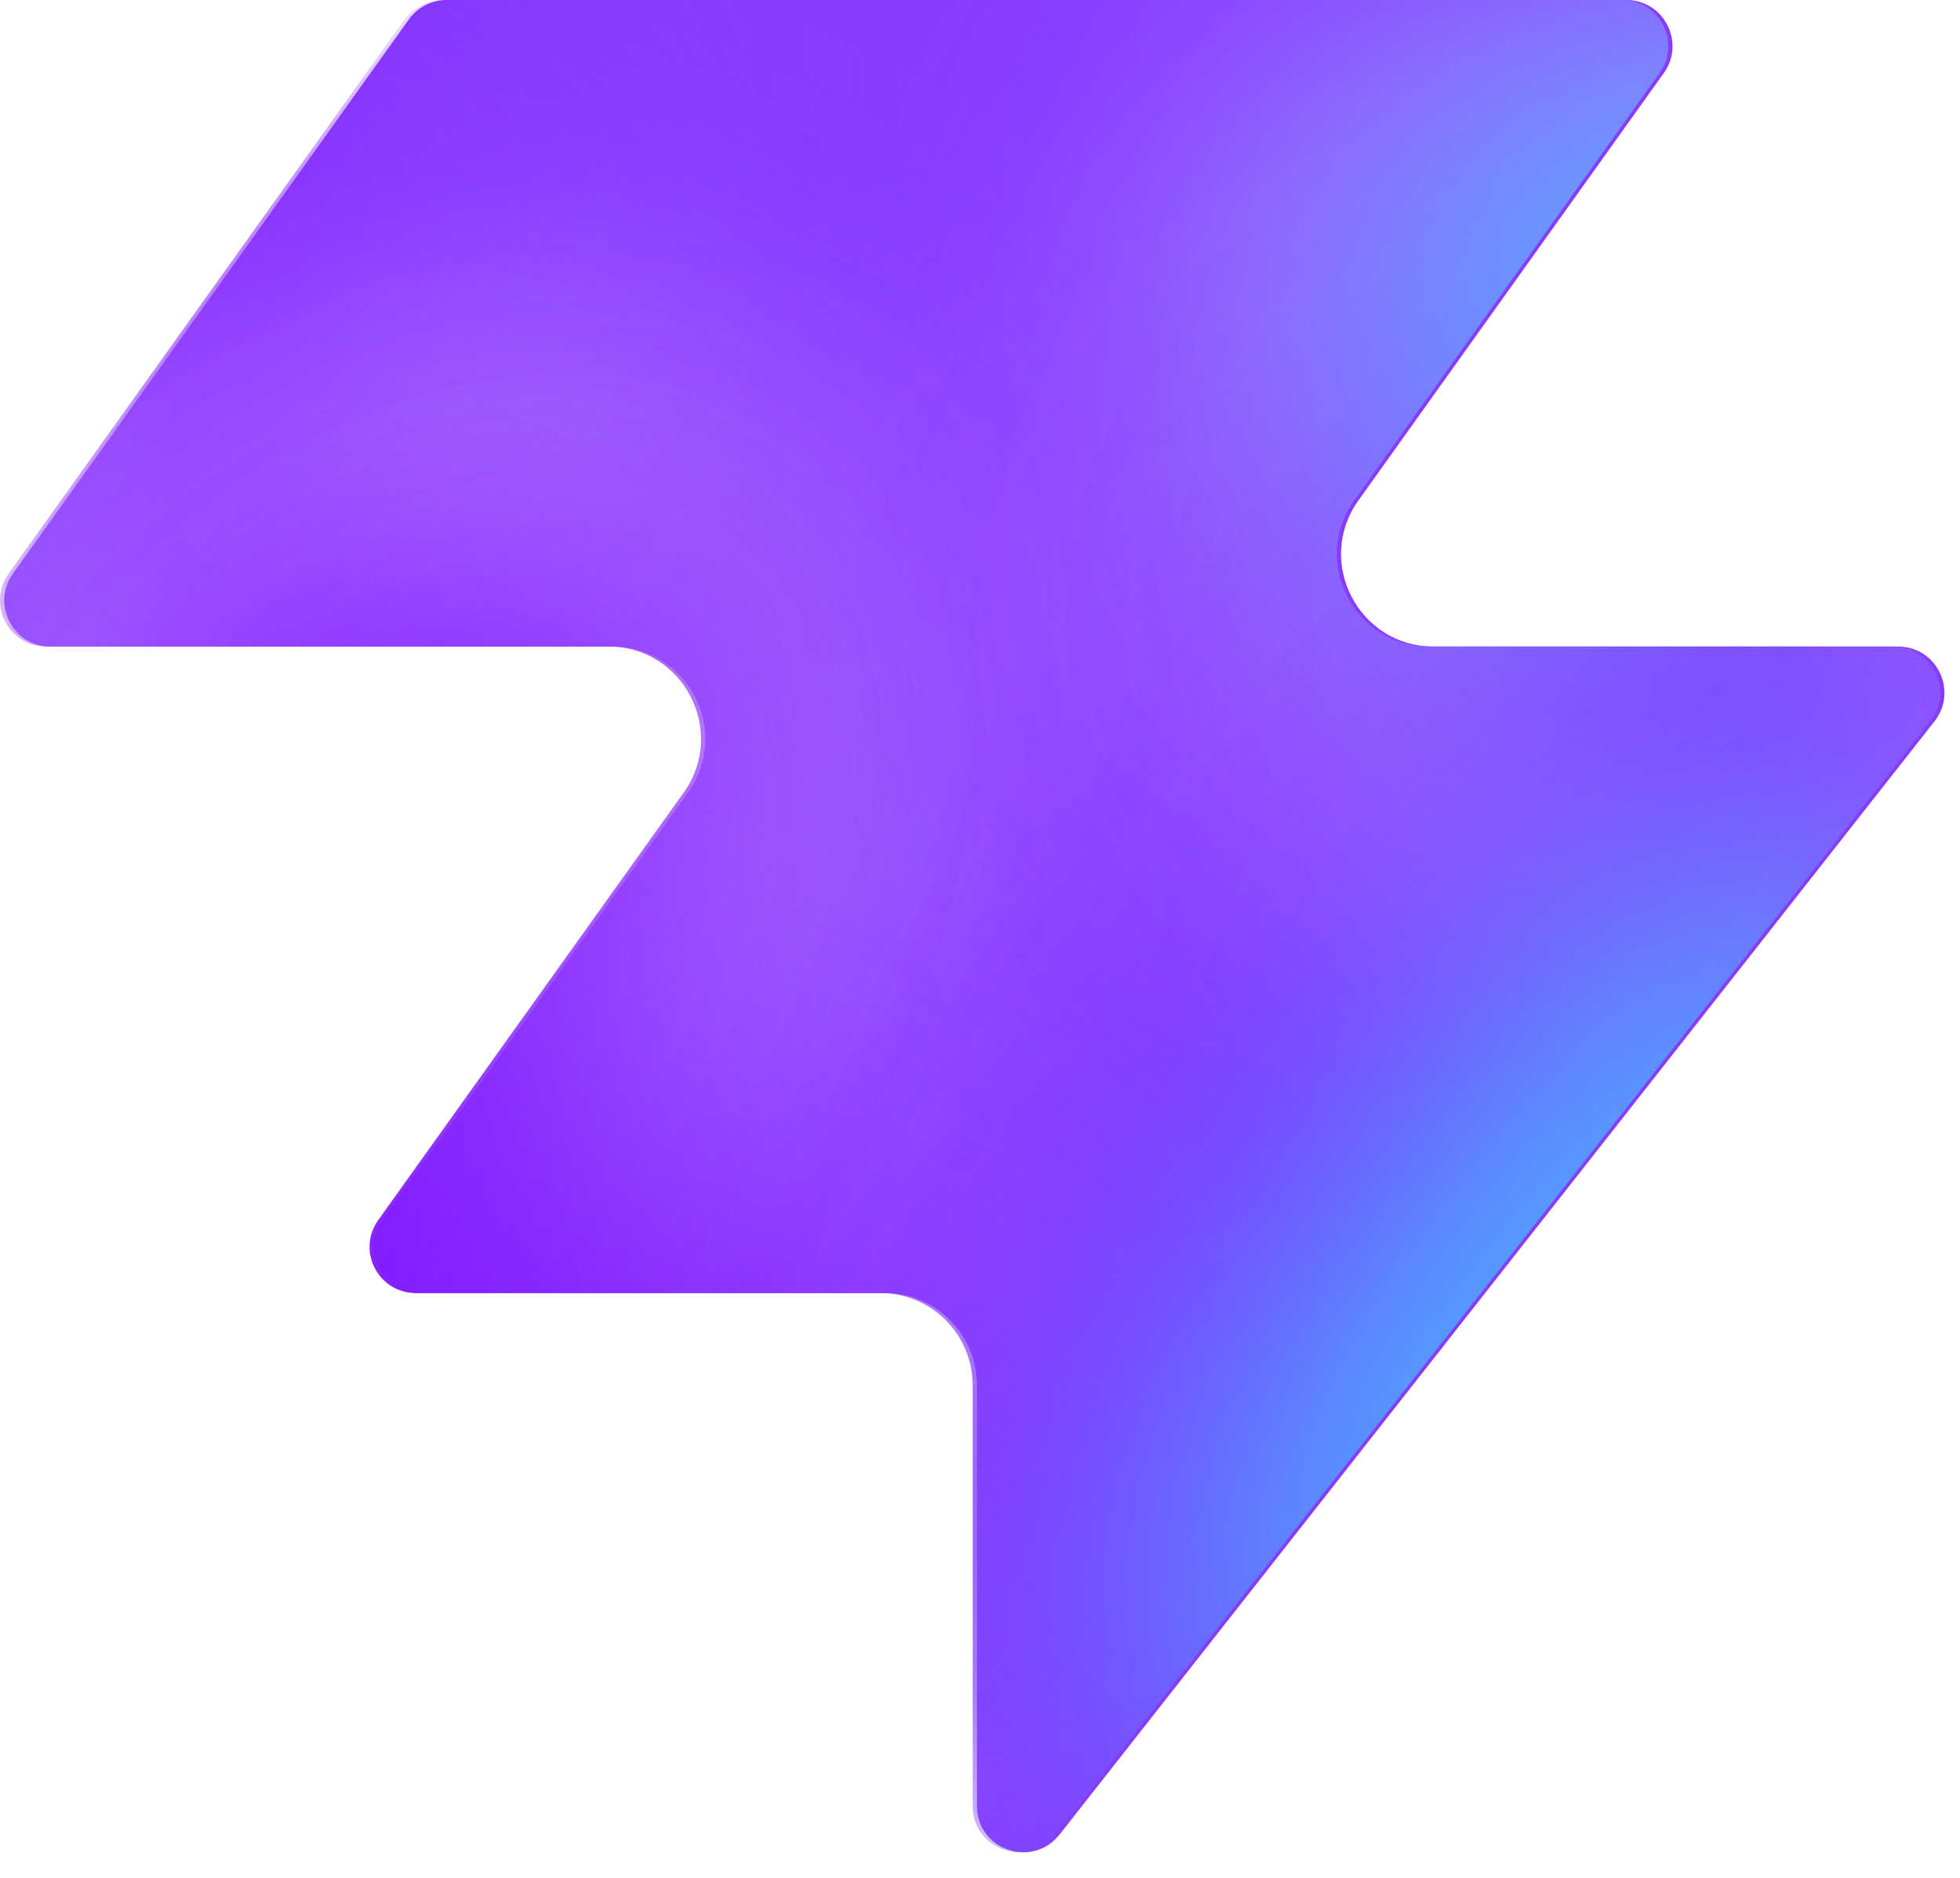
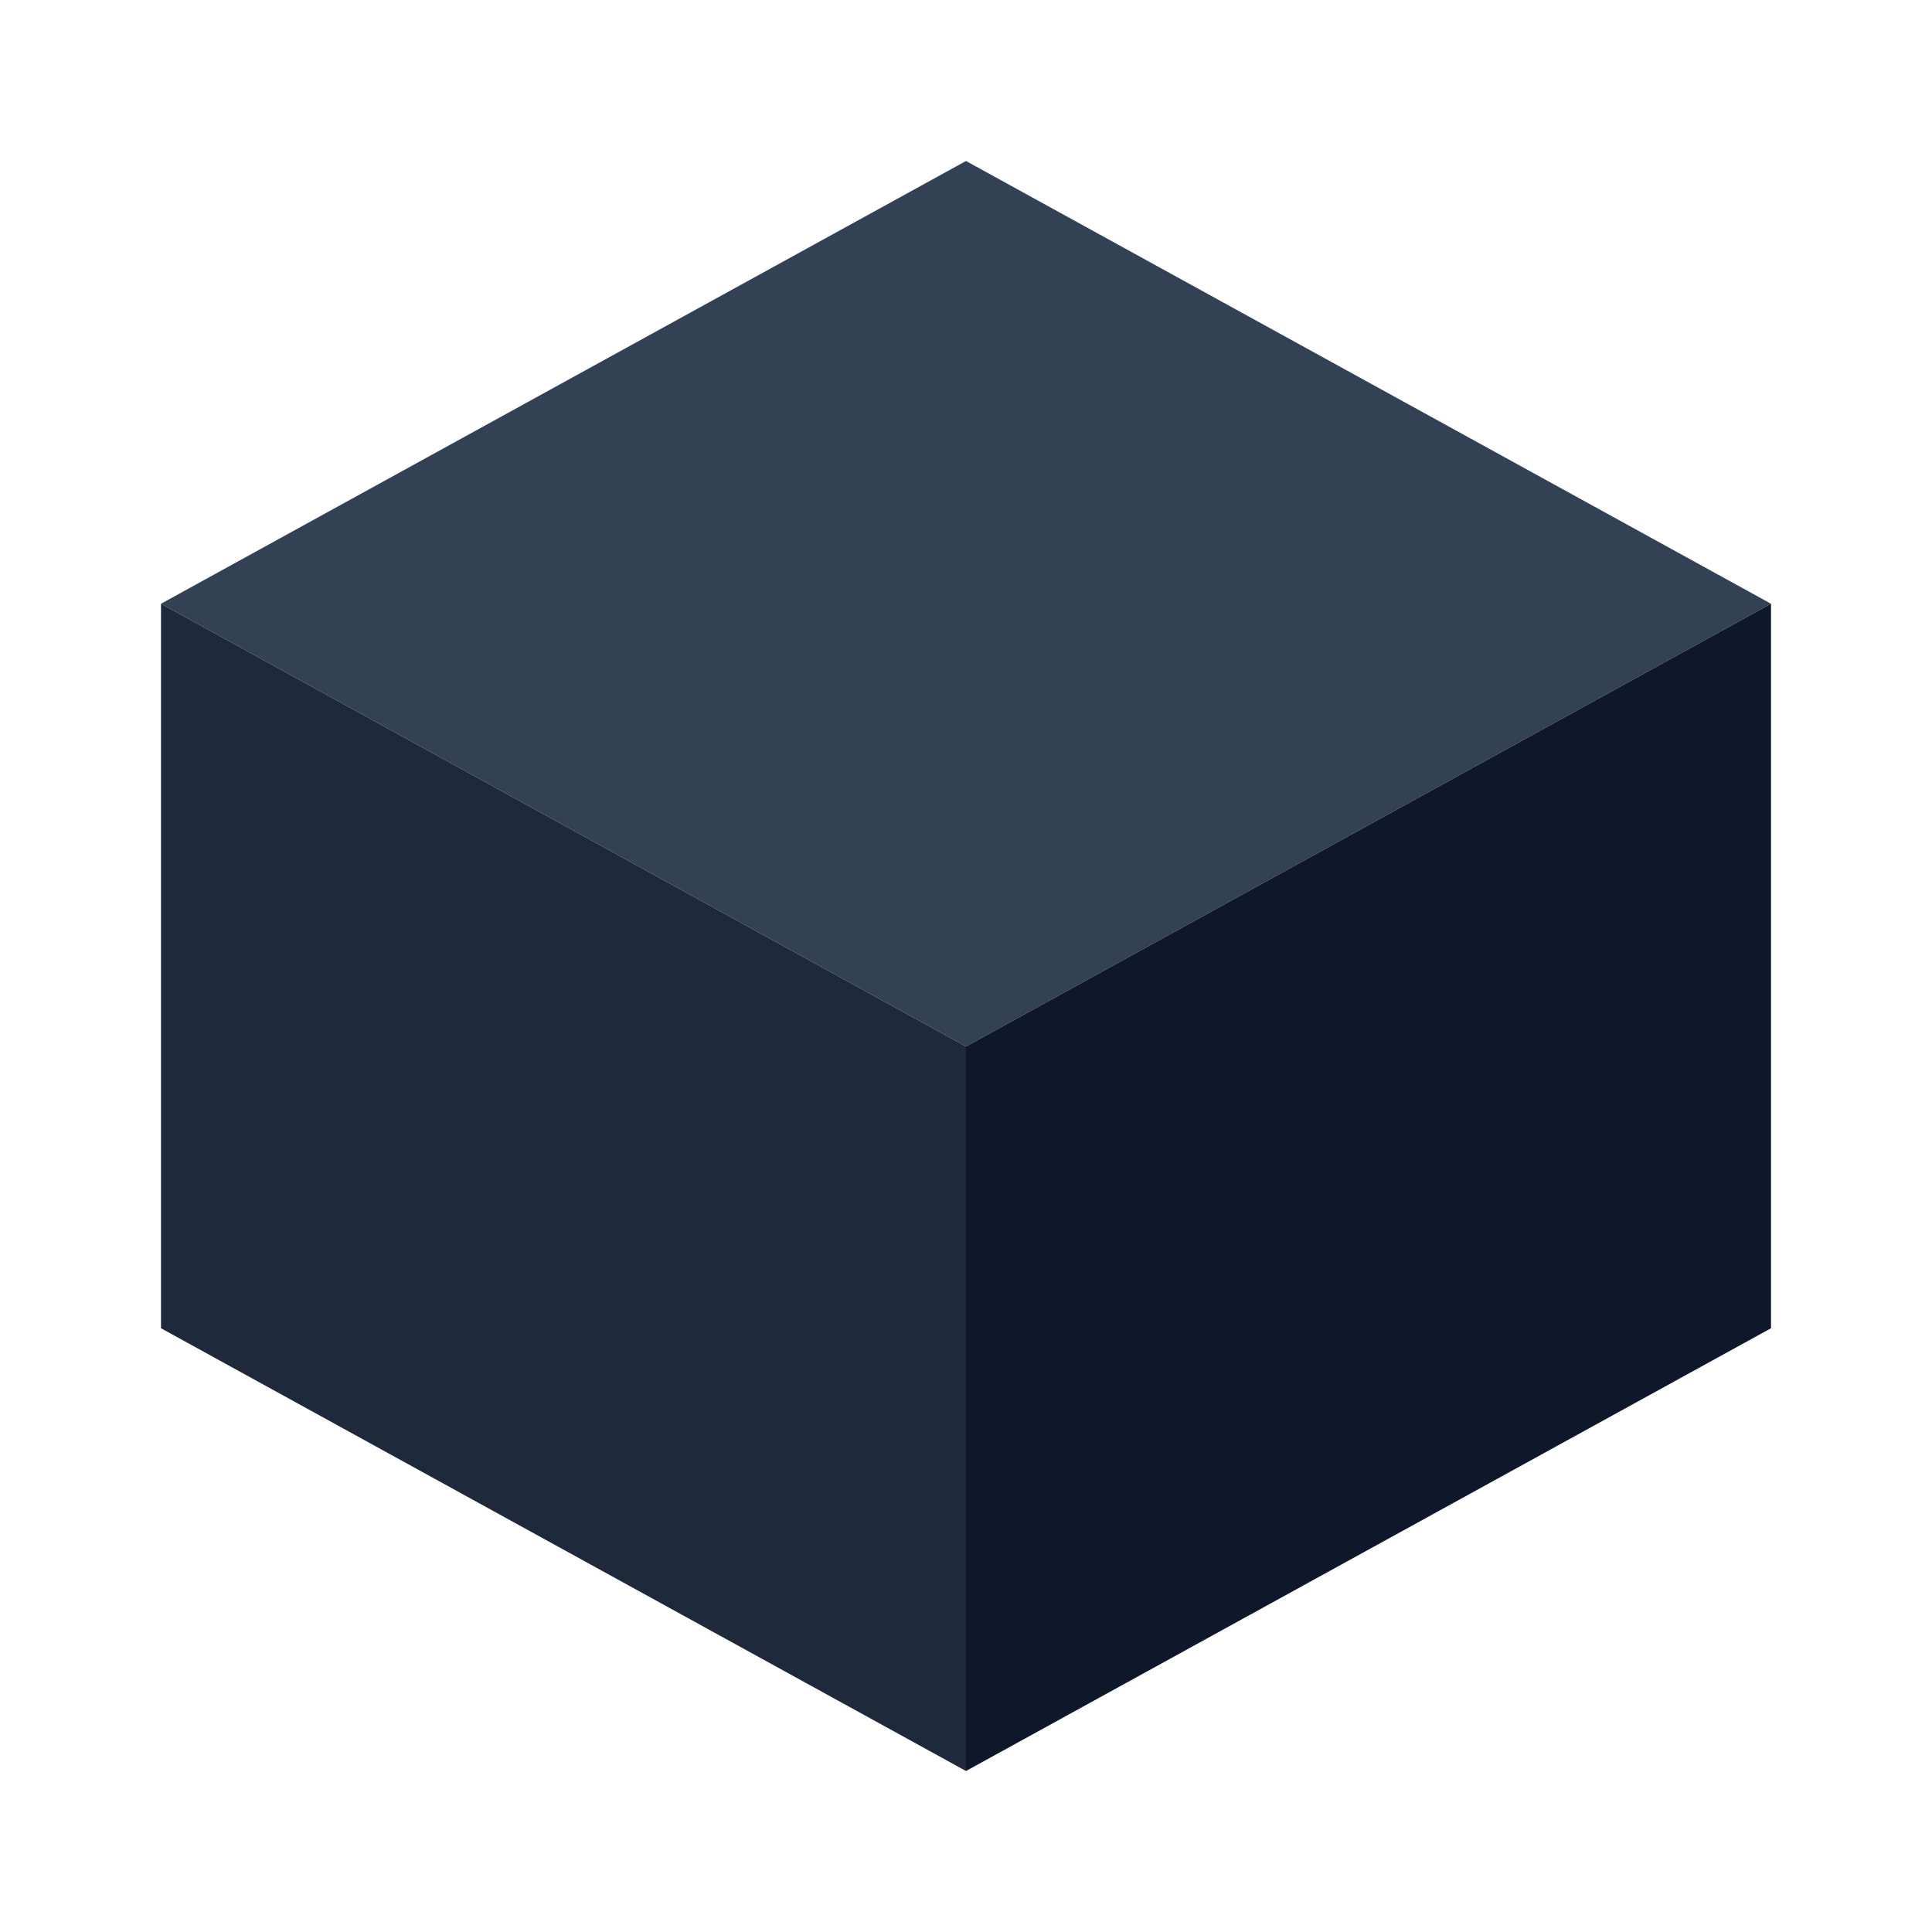
- <svg xmlns="http://www.w3.org/2000/svg" width="48" height="46" fill="none" viewBox="0 0 48 46">
-   <path fill="#863bff" d="M25.946 44.938c-.664.845-2.021.375-2.021-.698V33.937a2.26 2.26 0 0 0-2.262-2.262H10.287c-.92 0-1.456-1.04-.92-1.788l7.48-10.471c1.07-1.497 0-3.578-1.842-3.578H1.237c-.92 0-1.456-1.04-.92-1.788L10.013.474c.214-.297.556-.474.92-.474h28.894c.92 0 1.456 1.04.92 1.788l-7.48 10.471c-1.07 1.498 0 3.579 1.842 3.579h11.377c.943 0 1.473 1.088.89 1.83L25.947 44.94z" style="fill:#863bff;fill:color(display-p3 .525 .23 1);fill-opacity:1" />
-   <mask id="a" width="48" height="46" x="0" y="0" maskUnits="userSpaceOnUse" style="mask-type:alpha">
-     <path fill="#000" d="M25.842 44.938c-.664.844-2.021.375-2.021-.698V33.937a2.26 2.26 0 0 0-2.262-2.262H10.183c-.92 0-1.456-1.04-.92-1.788l7.48-10.471c1.07-1.498 0-3.579-1.842-3.579H1.133c-.92 0-1.456-1.04-.92-1.787L9.91.473c.214-.297.556-.474.92-.474h28.894c.92 0 1.456 1.04.92 1.788l-7.48 10.471c-1.07 1.498 0 3.578 1.842 3.578h11.377c.943 0 1.473 1.088.89 1.832L25.843 44.94z" style="fill:#000;fill-opacity:1" />
-   </mask>
-   <g mask="url(#a)">
-     <g filter="url(#b)">
-       <ellipse cx="5.508" cy="14.704" fill="#ede6ff" rx="5.508" ry="14.704" style="fill:#ede6ff;fill:color(display-p3 .927 .903 1);fill-opacity:1" transform="matrix(.00324 1 1 -.00324 -4.47 31.516)" />
-     </g>
-     <g filter="url(#c)">
-       <ellipse cx="10.399" cy="29.851" fill="#ede6ff" rx="10.399" ry="29.851" style="fill:#ede6ff;fill:color(display-p3 .927 .903 1);fill-opacity:1" transform="matrix(.00324 1 1 -.00324 -39.328 7.883)" />
-     </g>
-     <g filter="url(#d)">
-       <ellipse cx="5.508" cy="30.487" fill="#7e14ff" rx="5.508" ry="30.487" style="fill:#7e14ff;fill:color(display-p3 .492 .077 1);fill-opacity:1" transform="rotate(89.814 -25.913 -14.639)scale(1 -1)" />
-     </g>
-     <g filter="url(#e)">
-       <ellipse cx="5.508" cy="30.599" fill="#7e14ff" rx="5.508" ry="30.599" style="fill:#7e14ff;fill:color(display-p3 .492 .077 1);fill-opacity:1" transform="rotate(89.814 -32.644 -3.334)scale(1 -1)" />
-     </g>
-     <g filter="url(#f)">
-       <ellipse cx="5.508" cy="30.599" fill="#7e14ff" rx="5.508" ry="30.599" style="fill:#7e14ff;fill:color(display-p3 .492 .077 1);fill-opacity:1" transform="matrix(.00324 1 1 -.00324 -34.34 30.47)" />
-     </g>
-     <g filter="url(#g)">
-       <ellipse cx="14.072" cy="22.078" fill="#ede6ff" rx="14.072" ry="22.078" style="fill:#ede6ff;fill:color(display-p3 .927 .903 1);fill-opacity:1" transform="rotate(93.35 24.506 48.493)scale(-1 1)" />
-     </g>
-     <g filter="url(#h)">
-       <ellipse cx="3.47" cy="21.501" fill="#7e14ff" rx="3.47" ry="21.501" style="fill:#7e14ff;fill:color(display-p3 .492 .077 1);fill-opacity:1" transform="rotate(89.009 28.708 47.59)scale(-1 1)" />
-     </g>
-     <g filter="url(#i)">
-       <ellipse cx="3.47" cy="21.501" fill="#7e14ff" rx="3.47" ry="21.501" style="fill:#7e14ff;fill:color(display-p3 .492 .077 1);fill-opacity:1" transform="rotate(89.009 28.708 47.59)scale(-1 1)" />
-     </g>
-     <g filter="url(#j)">
-       <ellipse cx=".387" cy="8.972" fill="#7e14ff" rx="4.407" ry="29.108" style="fill:#7e14ff;fill:color(display-p3 .492 .077 1);fill-opacity:1" transform="rotate(39.51 .387 8.972)" />
-     </g>
-     <g filter="url(#k)">
-       <ellipse cx="47.523" cy="-6.092" fill="#7e14ff" rx="4.407" ry="29.108" style="fill:#7e14ff;fill:color(display-p3 .492 .077 1);fill-opacity:1" transform="rotate(37.892 47.523 -6.092)" />
-     </g>
-     <g filter="url(#l)">
-       <ellipse cx="41.412" cy="6.333" fill="#47bfff" rx="5.971" ry="9.665" style="fill:#47bfff;fill:color(display-p3 .28 .748 1);fill-opacity:1" transform="rotate(37.892 41.412 6.333)" />
-     </g>
-     <g filter="url(#m)">
-       <ellipse cx="-1.879" cy="38.332" fill="#7e14ff" rx="4.407" ry="29.108" style="fill:#7e14ff;fill:color(display-p3 .492 .077 1);fill-opacity:1" transform="rotate(37.892 -1.88 38.332)" />
-     </g>
-     <g filter="url(#n)">
-       <ellipse cx="-1.879" cy="38.332" fill="#7e14ff" rx="4.407" ry="29.108" style="fill:#7e14ff;fill:color(display-p3 .492 .077 1);fill-opacity:1" transform="rotate(37.892 -1.88 38.332)" />
-     </g>
-     <g filter="url(#o)">
-       <ellipse cx="35.651" cy="29.907" fill="#7e14ff" rx="4.407" ry="29.108" style="fill:#7e14ff;fill:color(display-p3 .492 .077 1);fill-opacity:1" transform="rotate(37.892 35.651 29.907)" />
-     </g>
-     <g filter="url(#p)">
-       <ellipse cx="38.418" cy="32.4" fill="#47bfff" rx="5.971" ry="15.297" style="fill:#47bfff;fill:color(display-p3 .28 .748 1);fill-opacity:1" transform="rotate(37.892 38.418 32.4)" />
-     </g>
-   </g>
-   <defs>
-     <filter id="b" width="60.045" height="41.654" x="-19.77" y="16.149" color-interpolation-filters="sRGB" filterUnits="userSpaceOnUse">
-       <feFlood flood-opacity="0" result="BackgroundImageFix" />
-       <feBlend in="SourceGraphic" in2="BackgroundImageFix" result="shape" />
-       <feGaussianBlur result="effect1_foregroundBlur_2002_17158" stdDeviation="7.659" />
-     </filter>
-     <filter id="c" width="90.34" height="51.437" x="-54.613" y="-7.533" color-interpolation-filters="sRGB" filterUnits="userSpaceOnUse">
-       <feFlood flood-opacity="0" result="BackgroundImageFix" />
-       <feBlend in="SourceGraphic" in2="BackgroundImageFix" result="shape" />
-       <feGaussianBlur result="effect1_foregroundBlur_2002_17158" stdDeviation="7.659" />
-     </filter>
-     <filter id="d" width="79.355" height="29.4" x="-49.64" y="2.03" color-interpolation-filters="sRGB" filterUnits="userSpaceOnUse">
-       <feFlood flood-opacity="0" result="BackgroundImageFix" />
-       <feBlend in="SourceGraphic" in2="BackgroundImageFix" result="shape" />
-       <feGaussianBlur result="effect1_foregroundBlur_2002_17158" stdDeviation="4.596" />
-     </filter>
-     <filter id="e" width="79.579" height="29.4" x="-45.045" y="20.029" color-interpolation-filters="sRGB" filterUnits="userSpaceOnUse">
-       <feFlood flood-opacity="0" result="BackgroundImageFix" />
-       <feBlend in="SourceGraphic" in2="BackgroundImageFix" result="shape" />
-       <feGaussianBlur result="effect1_foregroundBlur_2002_17158" stdDeviation="4.596" />
-     </filter>
-     <filter id="f" width="79.579" height="29.4" x="-43.513" y="21.178" color-interpolation-filters="sRGB" filterUnits="userSpaceOnUse">
-       <feFlood flood-opacity="0" result="BackgroundImageFix" />
-       <feBlend in="SourceGraphic" in2="BackgroundImageFix" result="shape" />
-       <feGaussianBlur result="effect1_foregroundBlur_2002_17158" stdDeviation="4.596" />
-     </filter>
-     <filter id="g" width="74.749" height="58.852" x="15.756" y="-17.901" color-interpolation-filters="sRGB" filterUnits="userSpaceOnUse">
-       <feFlood flood-opacity="0" result="BackgroundImageFix" />
-       <feBlend in="SourceGraphic" in2="BackgroundImageFix" result="shape" />
-       <feGaussianBlur result="effect1_foregroundBlur_2002_17158" stdDeviation="7.659" />
-     </filter>
-     <filter id="h" width="61.377" height="25.362" x="23.548" y="2.284" color-interpolation-filters="sRGB" filterUnits="userSpaceOnUse">
-       <feFlood flood-opacity="0" result="BackgroundImageFix" />
-       <feBlend in="SourceGraphic" in2="BackgroundImageFix" result="shape" />
-       <feGaussianBlur result="effect1_foregroundBlur_2002_17158" stdDeviation="4.596" />
-     </filter>
-     <filter id="i" width="61.377" height="25.362" x="23.548" y="2.284" color-interpolation-filters="sRGB" filterUnits="userSpaceOnUse">
-       <feFlood flood-opacity="0" result="BackgroundImageFix" />
-       <feBlend in="SourceGraphic" in2="BackgroundImageFix" result="shape" />
-       <feGaussianBlur result="effect1_foregroundBlur_2002_17158" stdDeviation="4.596" />
-     </filter>
-     <filter id="j" width="56.045" height="63.649" x="-27.636" y="-22.853" color-interpolation-filters="sRGB" filterUnits="userSpaceOnUse">
-       <feFlood flood-opacity="0" result="BackgroundImageFix" />
-       <feBlend in="SourceGraphic" in2="BackgroundImageFix" result="shape" />
-       <feGaussianBlur result="effect1_foregroundBlur_2002_17158" stdDeviation="4.596" />
-     </filter>
-     <filter id="k" width="54.814" height="64.646" x="20.116" y="-38.415" color-interpolation-filters="sRGB" filterUnits="userSpaceOnUse">
-       <feFlood flood-opacity="0" result="BackgroundImageFix" />
-       <feBlend in="SourceGraphic" in2="BackgroundImageFix" result="shape" />
-       <feGaussianBlur result="effect1_foregroundBlur_2002_17158" stdDeviation="4.596" />
-     </filter>
-     <filter id="l" width="33.541" height="35.313" x="24.641" y="-11.323" color-interpolation-filters="sRGB" filterUnits="userSpaceOnUse">
-       <feFlood flood-opacity="0" result="BackgroundImageFix" />
-       <feBlend in="SourceGraphic" in2="BackgroundImageFix" result="shape" />
-       <feGaussianBlur result="effect1_foregroundBlur_2002_17158" stdDeviation="4.596" />
-     </filter>
-     <filter id="m" width="54.814" height="64.646" x="-29.286" y="6.009" color-interpolation-filters="sRGB" filterUnits="userSpaceOnUse">
-       <feFlood flood-opacity="0" result="BackgroundImageFix" />
-       <feBlend in="SourceGraphic" in2="BackgroundImageFix" result="shape" />
-       <feGaussianBlur result="effect1_foregroundBlur_2002_17158" stdDeviation="4.596" />
-     </filter>
-     <filter id="n" width="54.814" height="64.646" x="-29.286" y="6.009" color-interpolation-filters="sRGB" filterUnits="userSpaceOnUse">
-       <feFlood flood-opacity="0" result="BackgroundImageFix" />
-       <feBlend in="SourceGraphic" in2="BackgroundImageFix" result="shape" />
-       <feGaussianBlur result="effect1_foregroundBlur_2002_17158" stdDeviation="4.596" />
-     </filter>
-     <filter id="o" width="54.814" height="64.646" x="8.244" y="-2.416" color-interpolation-filters="sRGB" filterUnits="userSpaceOnUse">
-       <feFlood flood-opacity="0" result="BackgroundImageFix" />
-       <feBlend in="SourceGraphic" in2="BackgroundImageFix" result="shape" />
-       <feGaussianBlur result="effect1_foregroundBlur_2002_17158" stdDeviation="4.596" />
-     </filter>
-     <filter id="p" width="39.409" height="43.623" x="18.713" y="10.588" color-interpolation-filters="sRGB" filterUnits="userSpaceOnUse">
-       <feFlood flood-opacity="0" result="BackgroundImageFix" />
-       <feBlend in="SourceGraphic" in2="BackgroundImageFix" result="shape" />
-       <feGaussianBlur result="effect1_foregroundBlur_2002_17158" stdDeviation="4.596" />
-     </filter>
-   </defs>
+ <svg xmlns="http://www.w3.org/2000/svg" width="48" height="48" viewBox="0 0 48 48">
+   <polygon points="24,4 44,15 24,26 4,15" fill="#334155" />
+   <polygon points="4,15 24,26 24,44 4,33" fill="#1e293b" />
+   <polygon points="44,15 24,26 24,44 44,33" fill="#0f172a" />
</svg>
